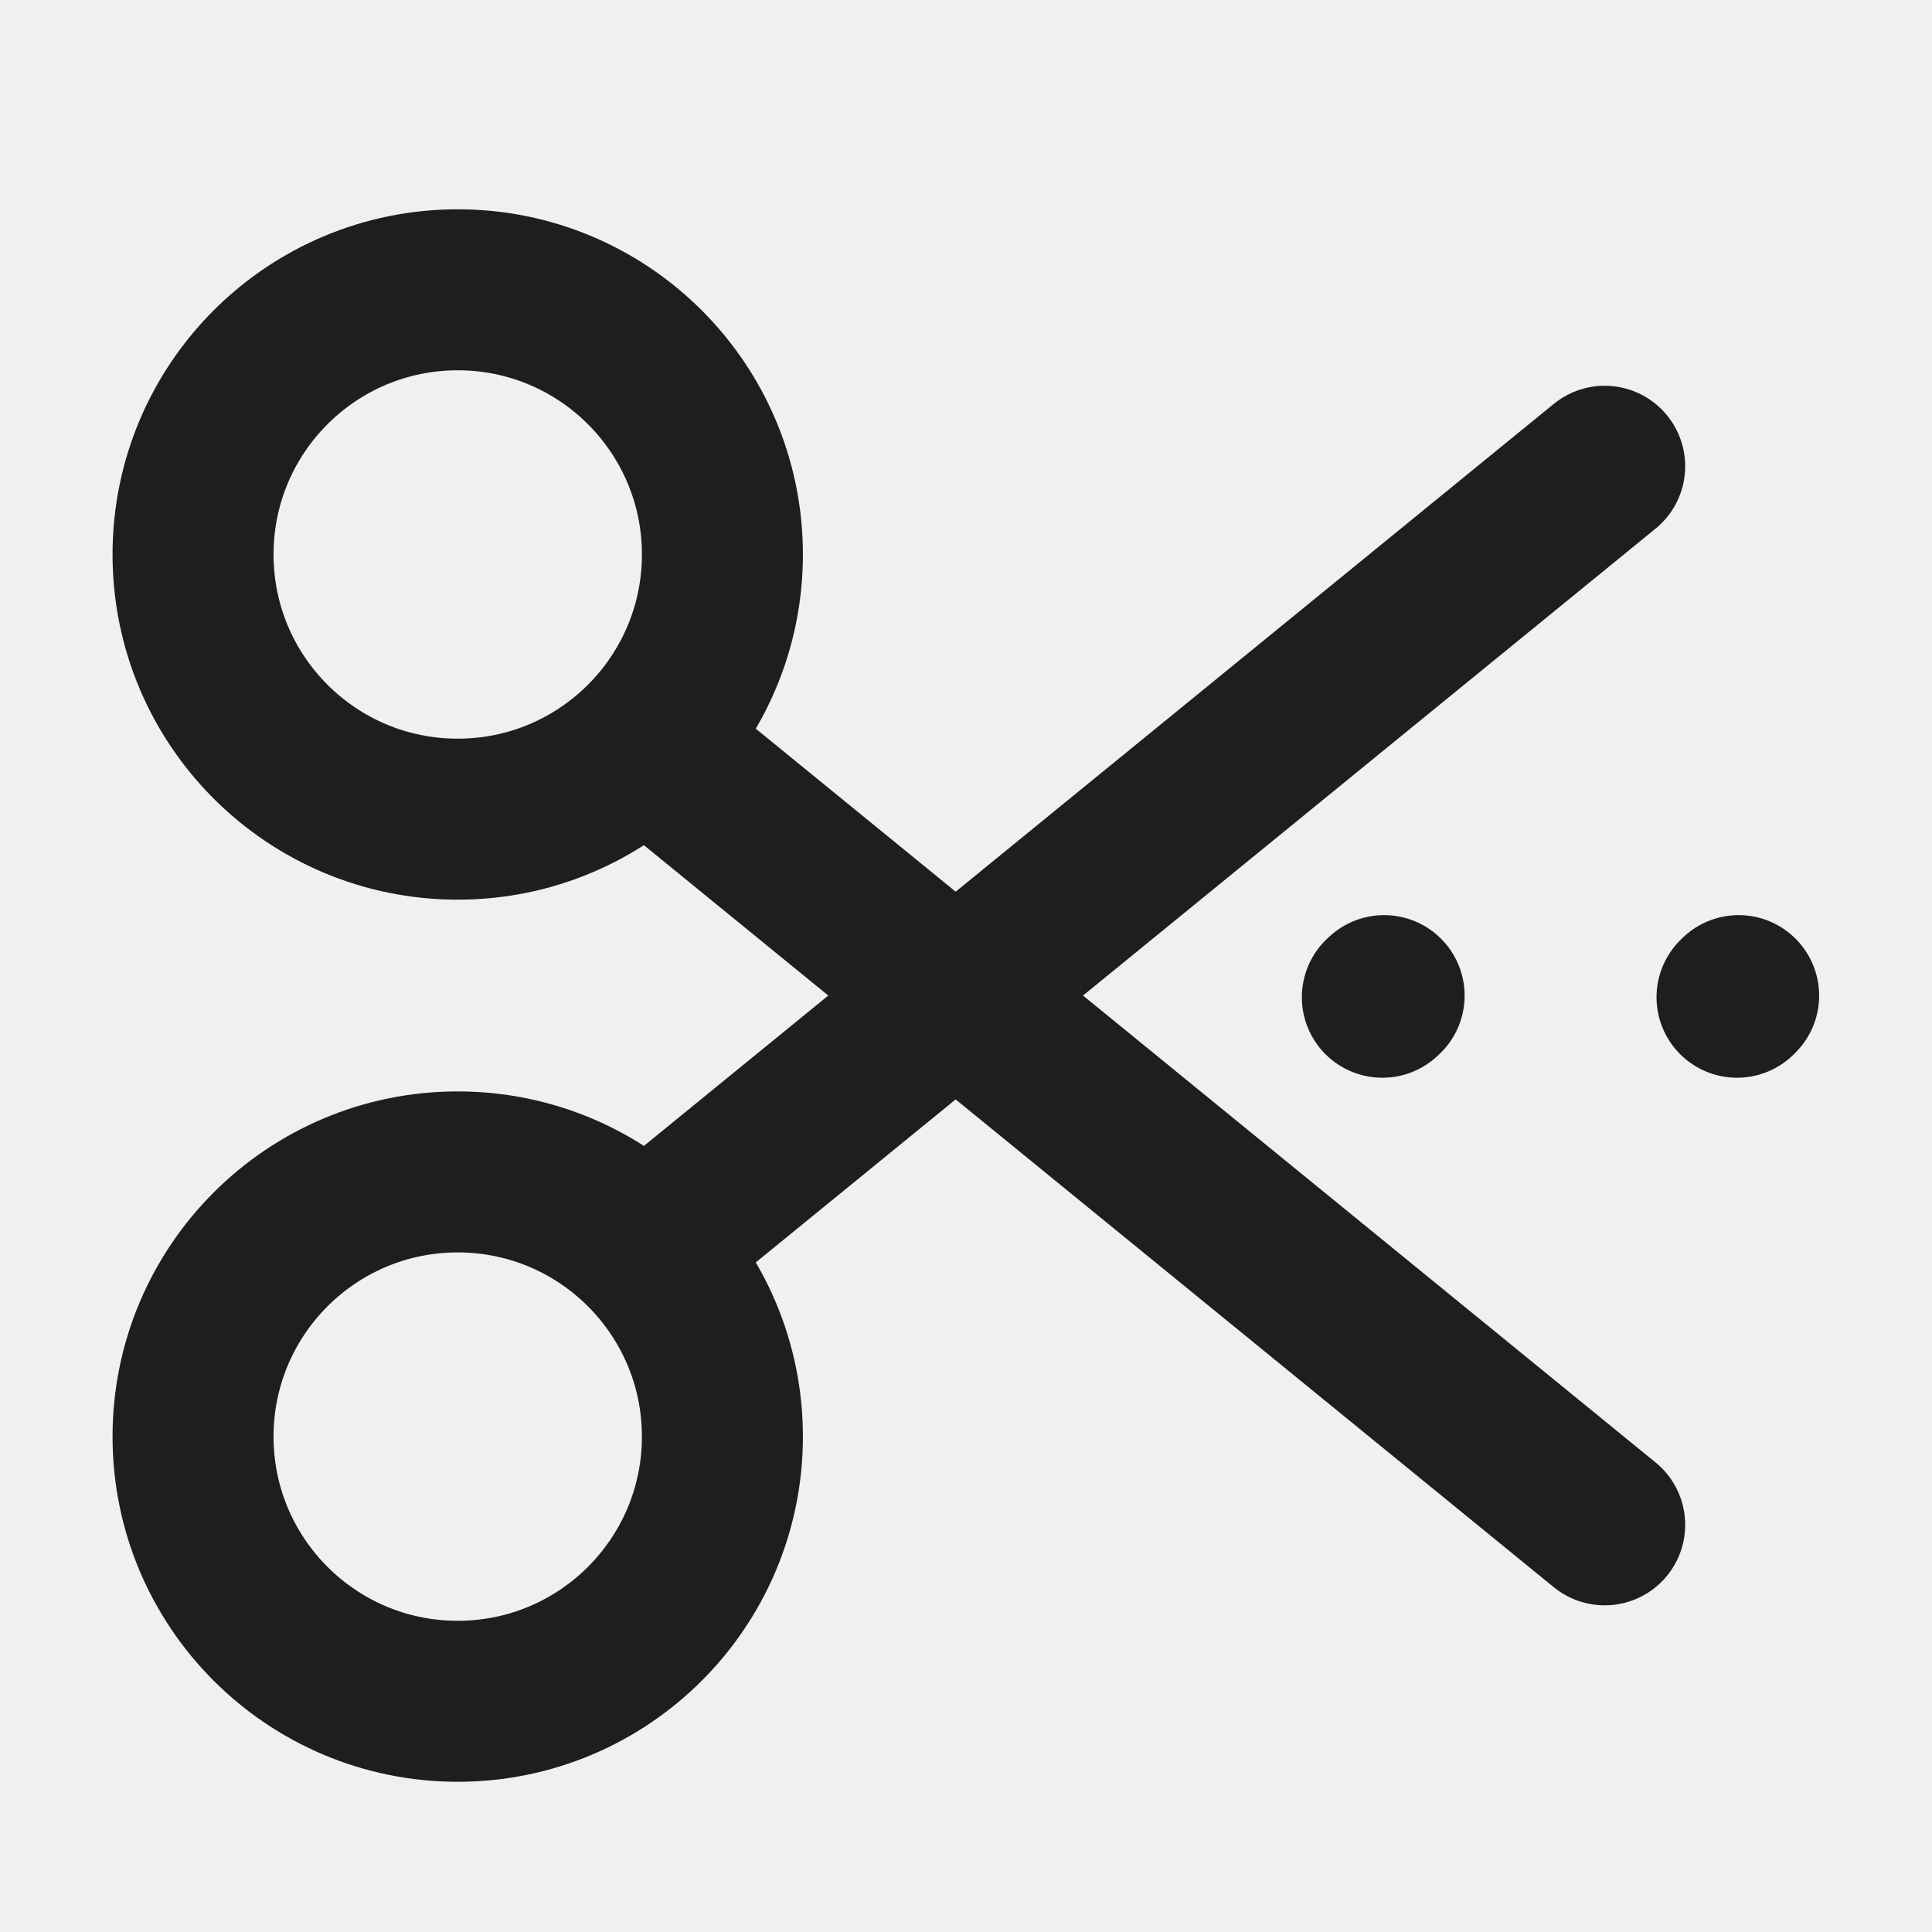
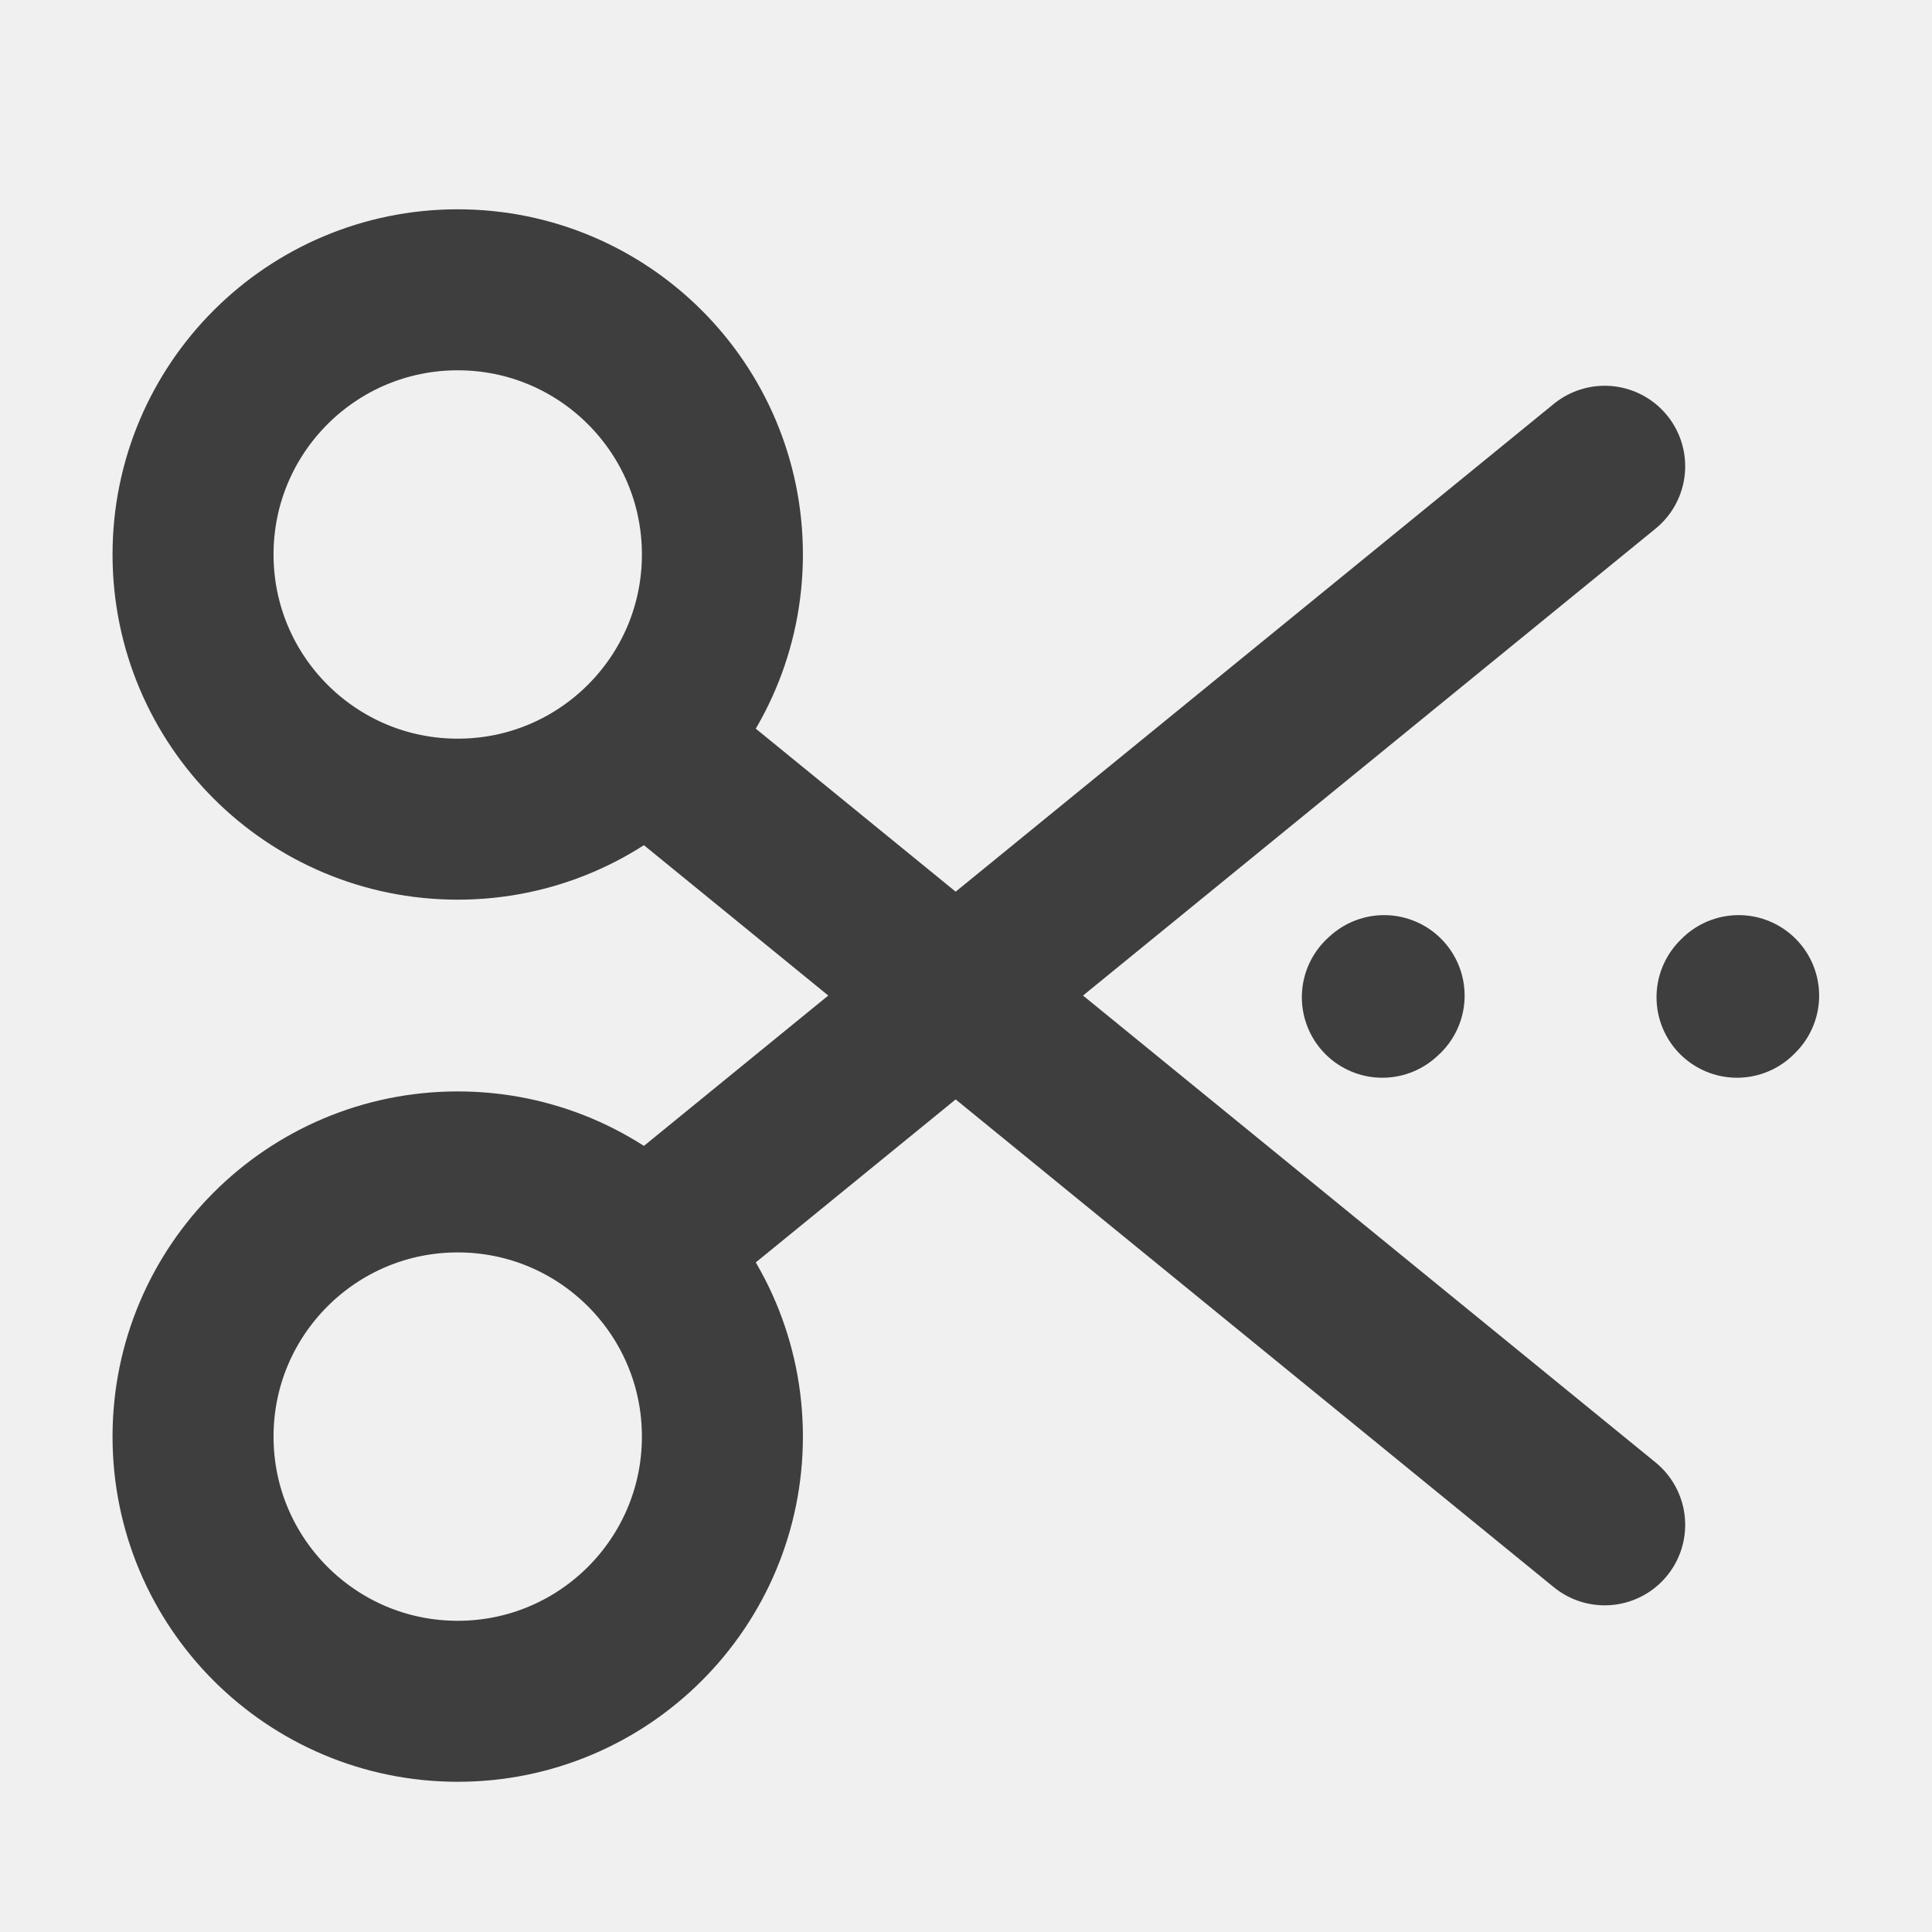
<svg xmlns="http://www.w3.org/2000/svg" width="12" height="12" viewBox="0 0 12 12" fill="none">
  <g clip-path="url(#clip0_129_1029)">
-     <path d="M4.021 4.622L9.967 9.471M9.967 2.896L4.021 7.745M8.597 6.184L8.586 6.194M10.799 6.184L10.789 6.194M2.843 5.088C1.935 5.088 1.199 4.352 1.199 3.444C1.199 2.536 1.935 1.8 2.843 1.8C3.751 1.8 4.487 2.536 4.487 3.444C4.487 4.352 3.751 5.088 2.843 5.088ZM2.843 10.567C1.935 10.567 1.199 9.831 1.199 8.923C1.199 8.015 1.935 7.279 2.843 7.279C3.751 7.279 4.487 8.015 4.487 8.923C4.487 9.831 3.751 10.567 2.843 10.567Z" stroke="#1e1e1e" stroke-linecap="round" stroke-linejoin="round" />
+     <path d="M4.021 4.622L9.967 9.471M9.967 2.896L4.021 7.745M8.597 6.184L8.586 6.194M10.799 6.184L10.789 6.194M2.843 5.088C1.935 5.088 1.199 4.352 1.199 3.444C1.199 2.536 1.935 1.8 2.843 1.8C3.751 1.8 4.487 2.536 4.487 3.444C4.487 4.352 3.751 5.088 2.843 5.088ZM2.843 10.567C1.935 10.567 1.199 9.831 1.199 8.923C1.199 8.015 1.935 7.279 2.843 7.279C3.751 7.279 4.487 8.015 4.487 8.923C4.487 9.831 3.751 10.567 2.843 10.567Z" stroke="#3e3e3e" stroke-linecap="round" stroke-linejoin="round" />
  </g>
  <defs>
    <clipPath id="clip0_129_1029">
      <rect width="12" height="12" fill="white" transform="translate(12) rotate(90)" />
    </clipPath>
  </defs>
</svg>
